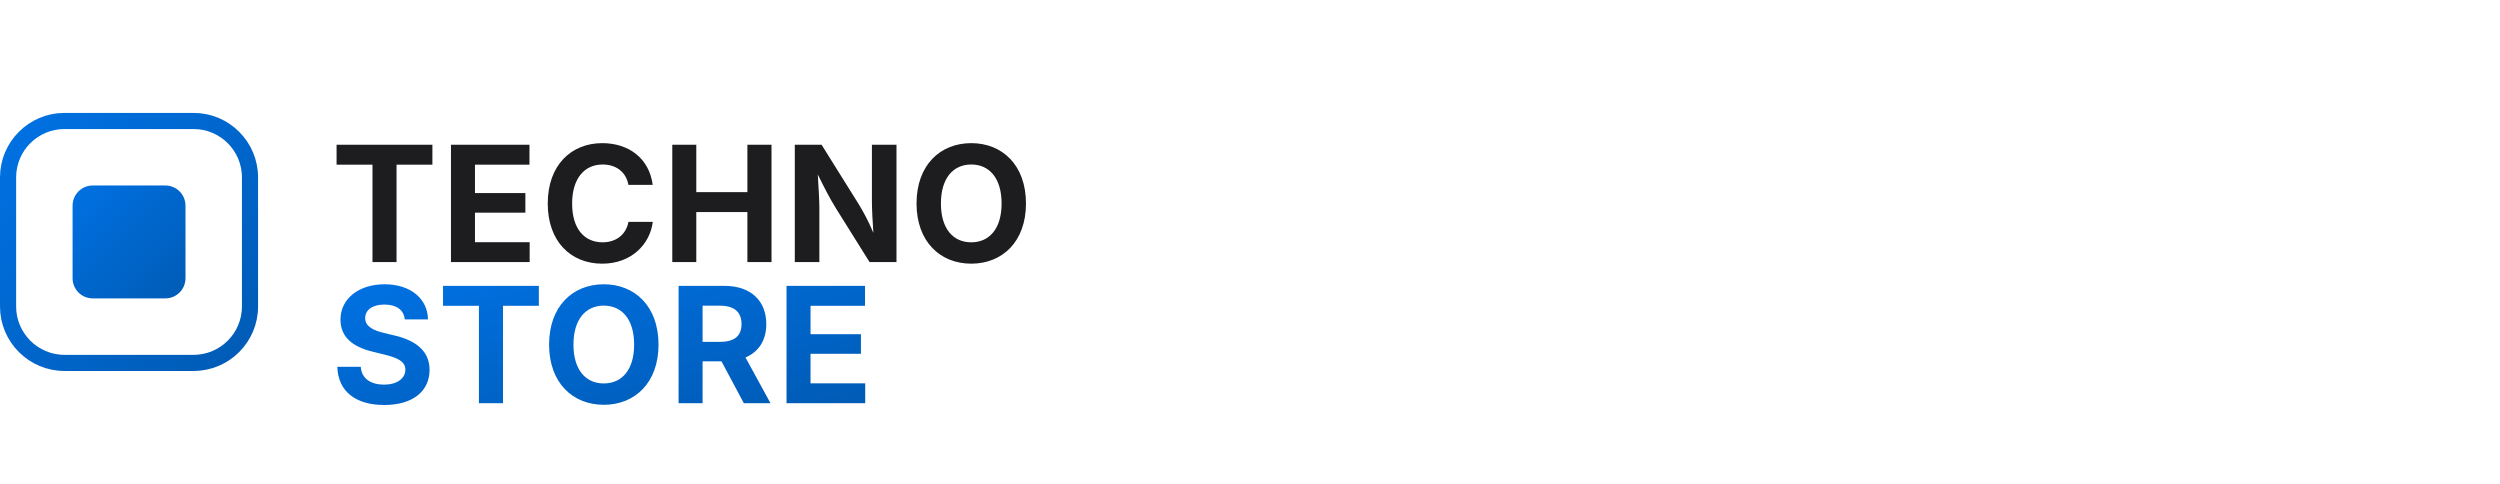
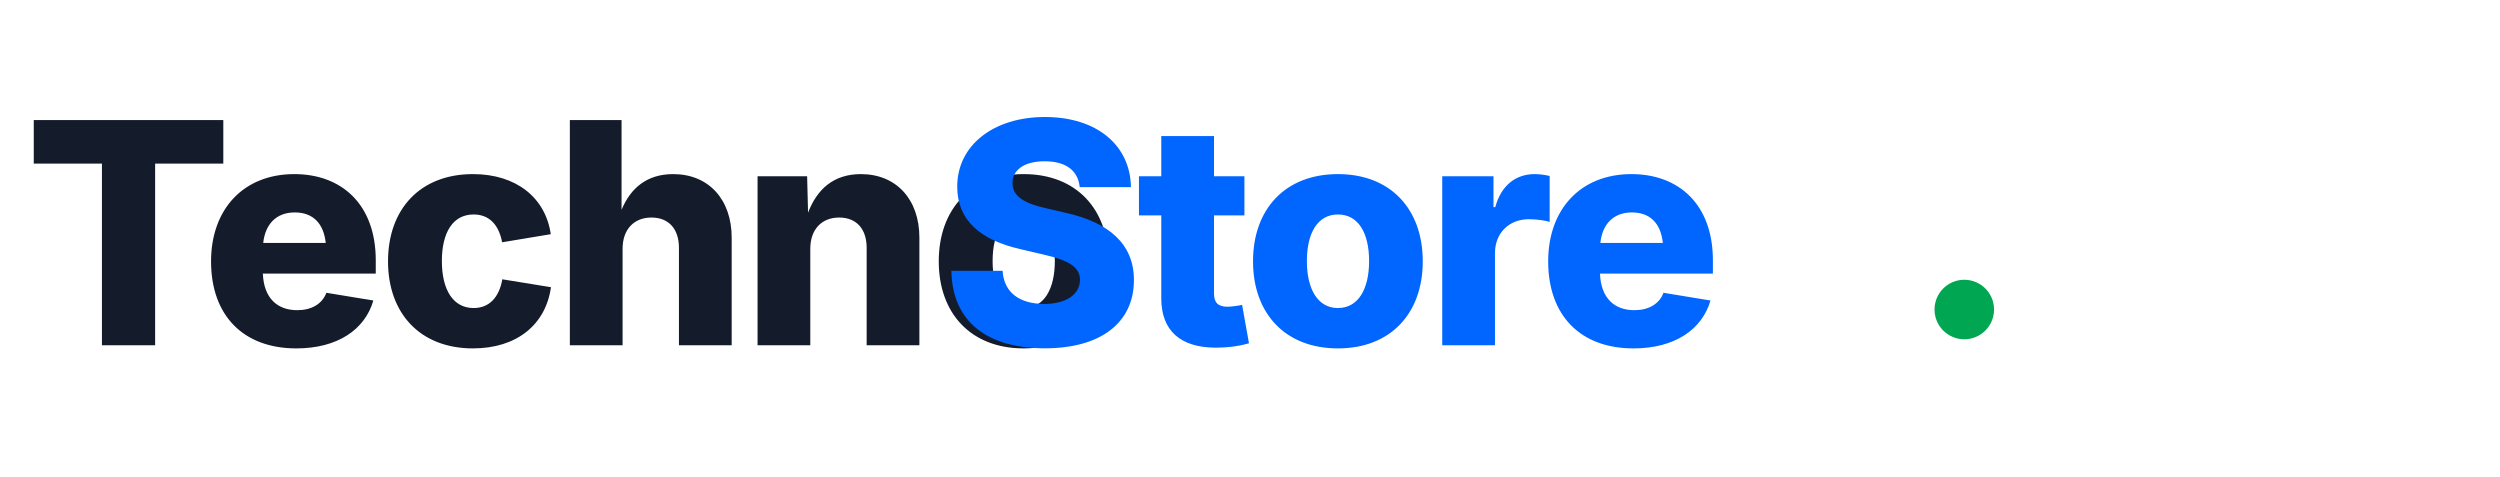
- <svg xmlns="http://www.w3.org/2000/svg" viewBox="0 0 620 120">
-   <defs>
-     <linearGradient id="tsgrad" x1="0%" y1="0%" x2="100%" y2="100%">
-       <stop offset="0%" stop-color="#0071e3" />
-       <stop offset="100%" stop-color="#005bb5" />
-     </linearGradient>
-   </defs>
-   <g>
-     <rect x="2" y="30" width="60" height="60" rx="14" fill="none" stroke="url(#tsgrad)" stroke-width="4" />
-     <rect x="18" y="46" width="28" height="28" rx="5" fill="url(#tsgrad)" />
-     <line x1="32" y1="12" x2="32" y2="30" stroke="url(#tsgrad)" stroke-width="3" />
-     <line x1="32" y1="90" x2="32" y2="108" stroke="url(#tsgrad)" stroke-width="3" />
-     <line x1="10" y1="30" x2="10" y2="18" stroke="url(#tsgrad)" stroke-width="3" />
-     <line x1="54" y1="30" x2="54" y2="18" stroke="url(#tsgrad)" stroke-width="3" />
-     <line x1="10" y1="90" x2="10" y2="102" stroke="url(#tsgrad)" stroke-width="3" />
-     <line x1="54" y1="90" x2="54" y2="102" stroke="url(#tsgrad)" stroke-width="3" />
-   </g>
-   <text x="82" y="65" font-family="Inter, -apple-system, sans-serif" font-weight="700" font-size="40" fill="#1d1d1f" letter-spacing="0.5">TECHNO</text>
-   <text x="82" y="100" font-family="Inter, -apple-system, sans-serif" font-weight="700" font-size="40" fill="url(#tsgrad)" letter-spacing="0.5">STORE</text>
+ <svg xmlns="http://www.w3.org/2000/svg" viewBox="0 0 420 80" role="img" aria-label="TechnoStore">
+   <text x="4" y="58" font-family="Inter, -apple-system, Segoe UI, sans-serif" font-size="52" font-weight="800" letter-spacing="-1.5" fill="#141B2B">Techno</text>
+   <text x="158" y="58" font-family="Inter, -apple-system, Segoe UI, sans-serif" font-size="52" font-weight="800" letter-spacing="-1.5" fill="#0066FF">Store</text>
+   <circle cx="330" cy="52" r="5" fill="#00A651" />
</svg>
